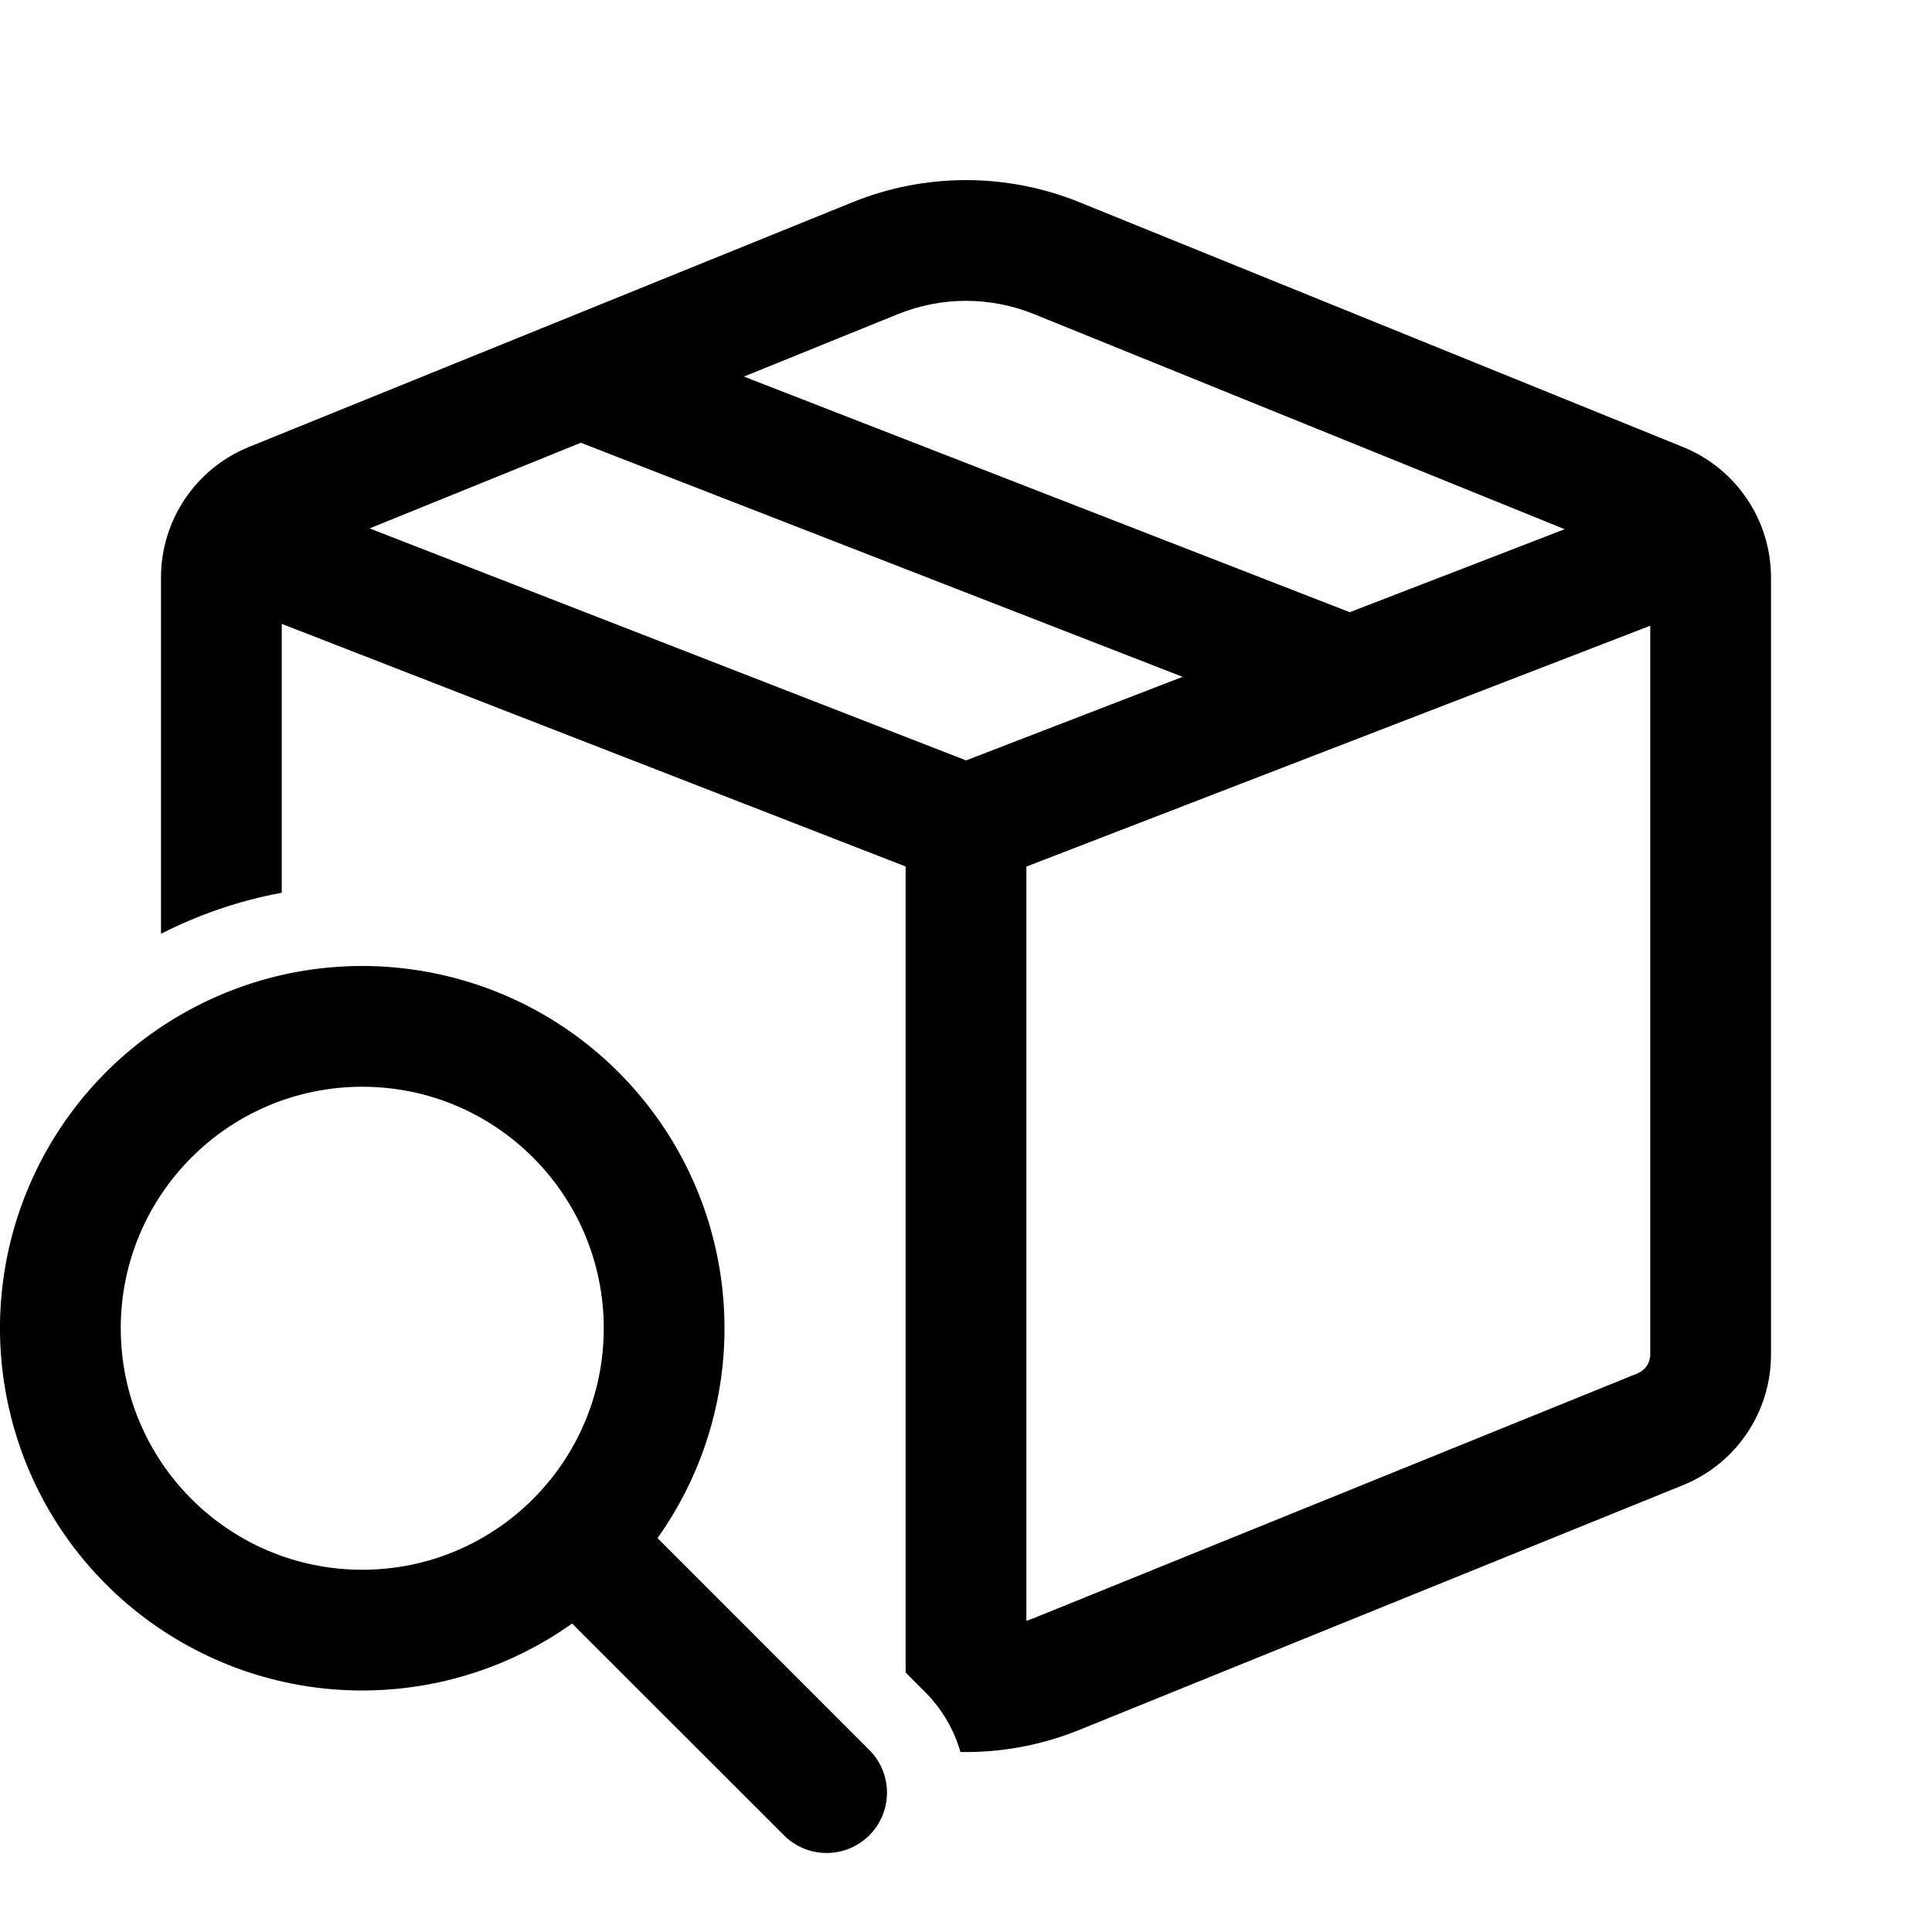
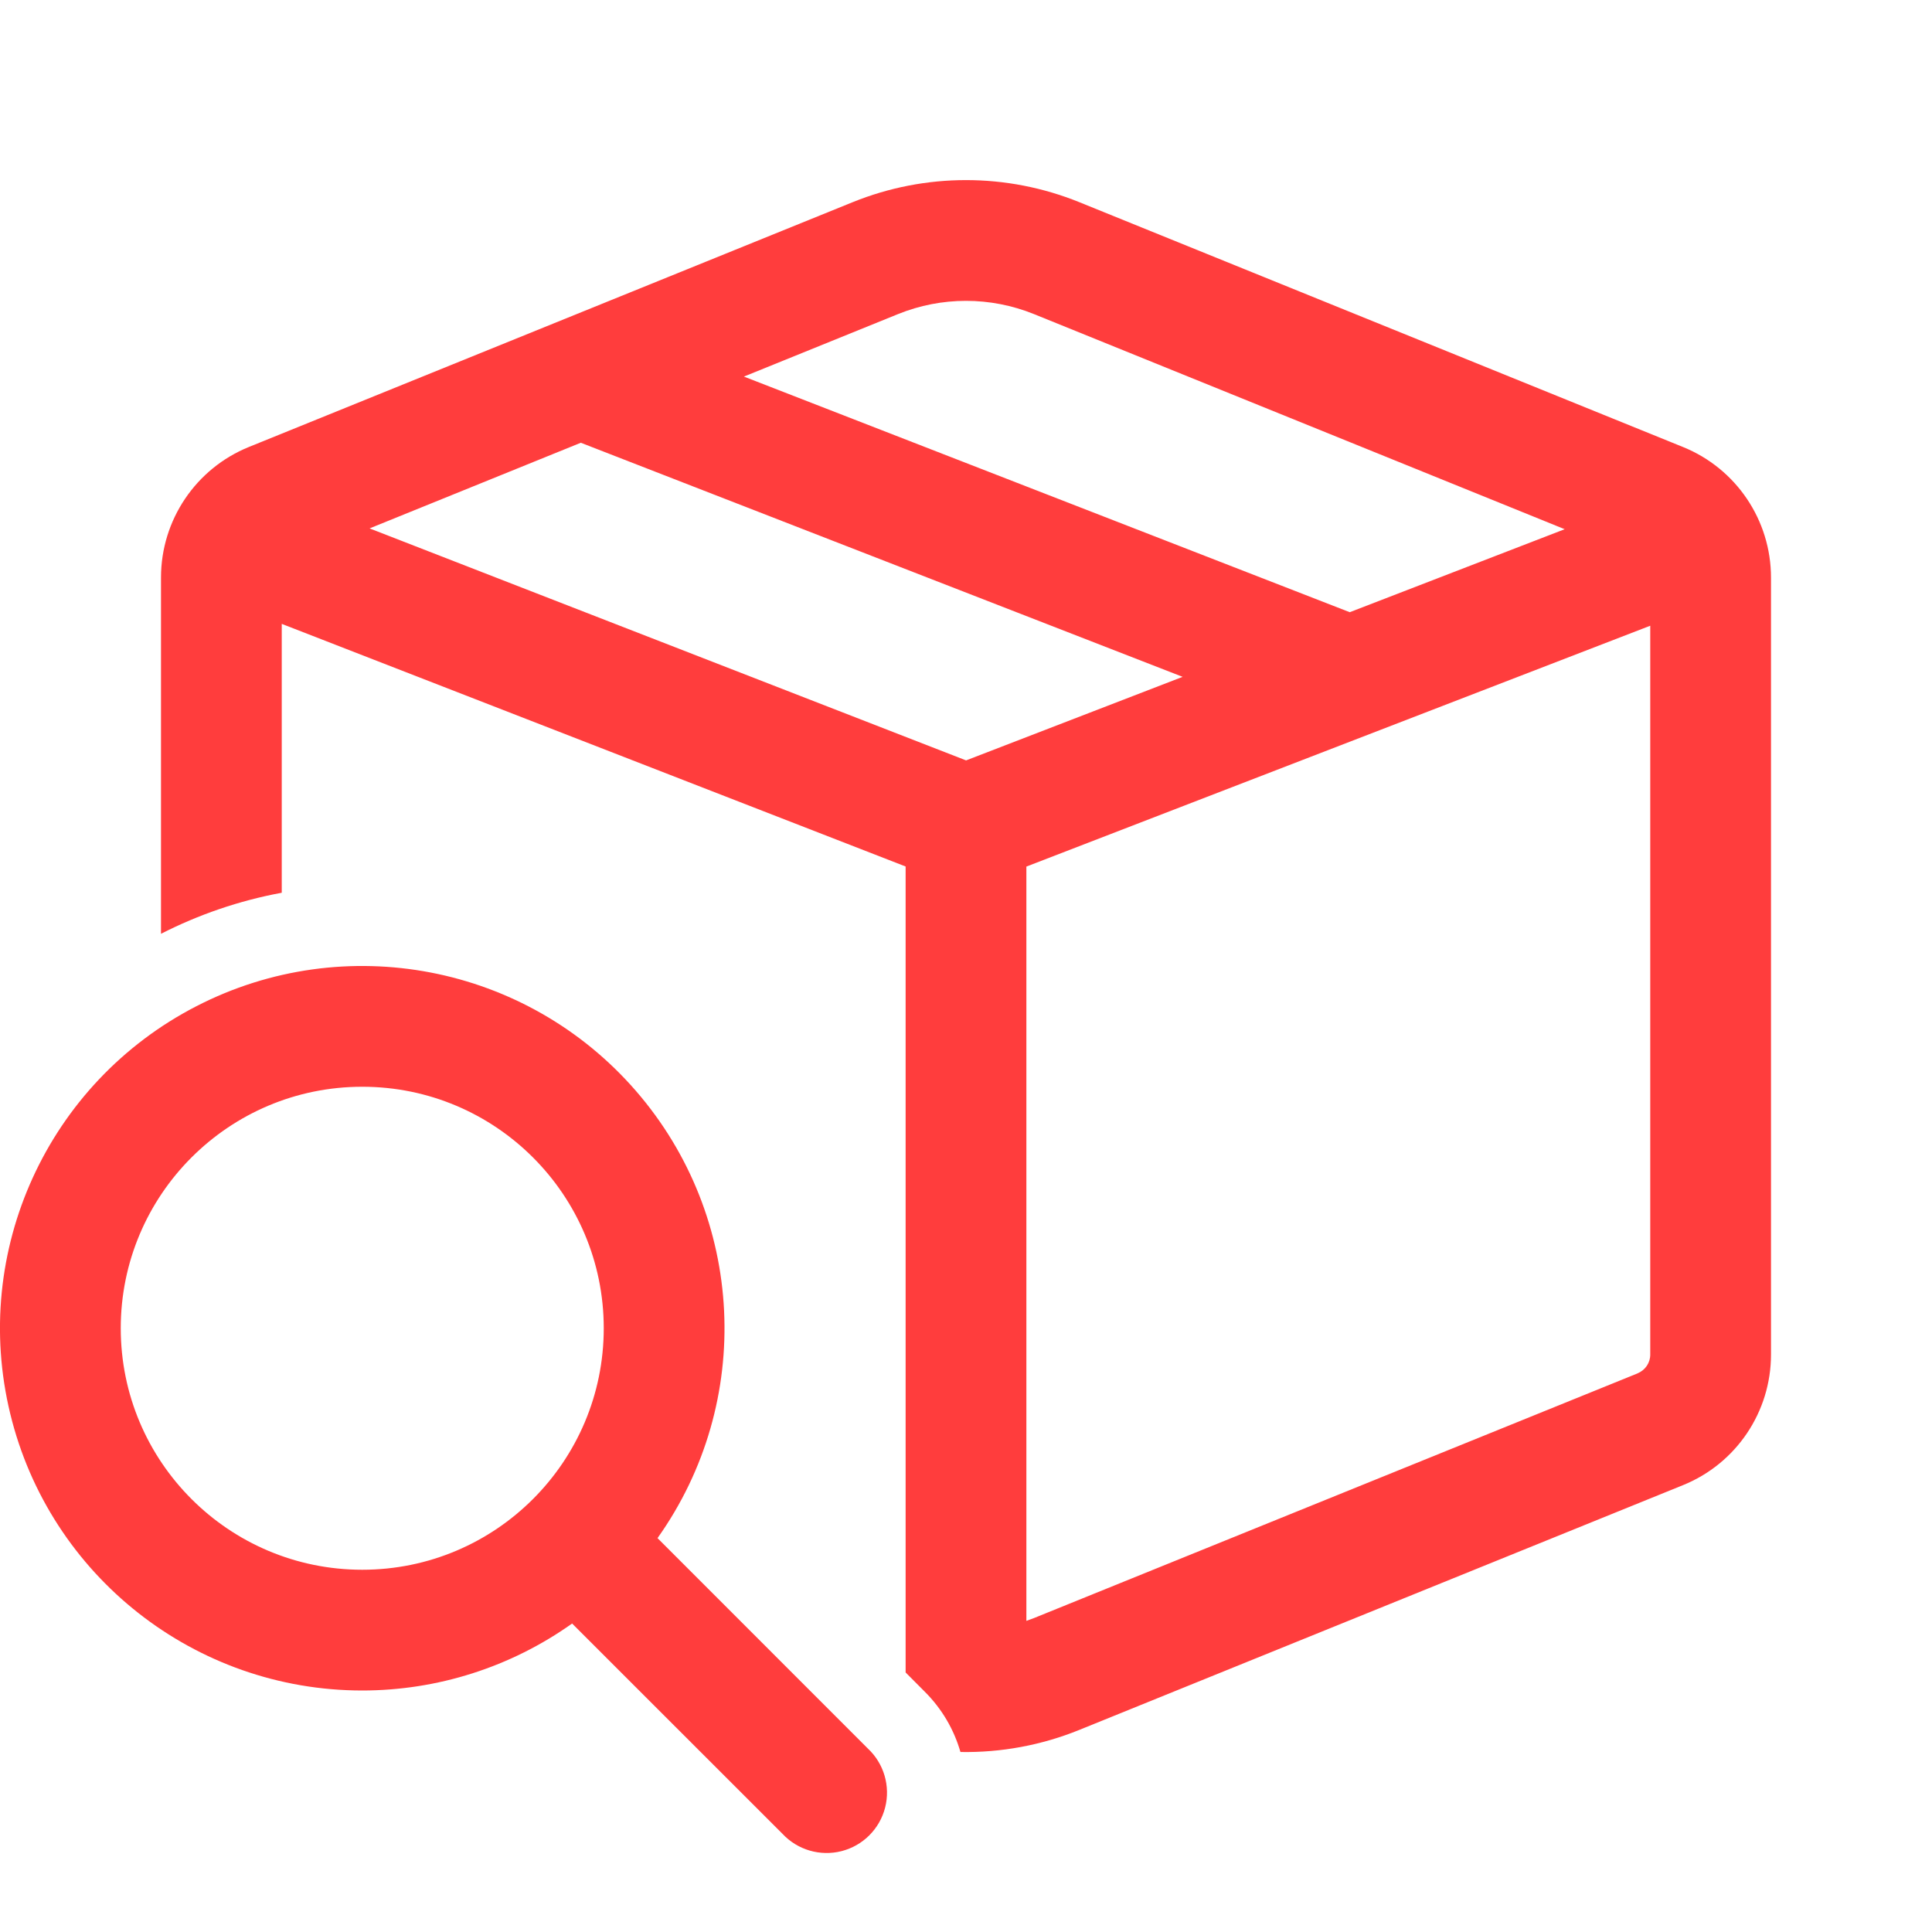
<svg xmlns="http://www.w3.org/2000/svg" width="1em" height="1em" viewBox="0 0 24 24">
-   <path fill="currentColor" d="M13.409 2.512a3.75 3.75 0 0 0-2.818 0l-7.498 3.04A1.75 1.75 0 0 0 2 7.174V11.6c.466-.238.97-.412 1.5-.51V7.75l7.75 3.014v10.012l.237.238c.217.216.365.475.444.75a3.75 3.75 0 0 0 1.478-.275l7.498-3.04A1.75 1.75 0 0 0 22 16.826V7.175a1.75 1.75 0 0 0-1.093-1.622zm-2.254 1.39a2.25 2.25 0 0 1 1.69 0l6.592 2.672l-2.67 1.031l-7.526-2.927zM7.215 5.5l7.476 2.908l-2.69 1.038l-7.41-2.882zm13.129 11.56l-7.499 3.04l-.095.035v-9.37l7.75-2.992v9.054a.25.25 0 0 1-.156.232M4.5 21a4.5 4.5 0 0 0 2.607-.832L9.72 22.78a.75.75 0 1 0 1.06-1.06l-2.612-2.613A4.5 4.5 0 1 0 4.5 21m0-1.5a3 3 0 1 1 0-6a3 3 0 0 1 0 6" />
+   <path fill="#FF3D3D" d="M13.409 2.512a3.75 3.75 0 0 0-2.818 0l-7.498 3.04A1.75 1.75 0 0 0 2 7.174V11.6c.466-.238.97-.412 1.5-.51V7.75l7.75 3.014v10.012l.237.238c.217.216.365.475.444.75a3.75 3.75 0 0 0 1.478-.275l7.498-3.04A1.75 1.75 0 0 0 22 16.826V7.175a1.75 1.75 0 0 0-1.093-1.622zm-2.254 1.39a2.25 2.25 0 0 1 1.69 0l6.592 2.672l-2.67 1.031l-7.526-2.927zM7.215 5.5l7.476 2.908l-2.69 1.038l-7.41-2.882zm13.129 11.56l-7.499 3.04l-.095.035v-9.37l7.75-2.992v9.054a.25.25 0 0 1-.156.232M4.5 21a4.5 4.5 0 0 0 2.607-.832L9.72 22.78a.75.75 0 1 0 1.06-1.06l-2.612-2.613A4.5 4.5 0 1 0 4.5 21m0-1.5a3 3 0 1 1 0-6a3 3 0 0 1 0 6" />
</svg>
